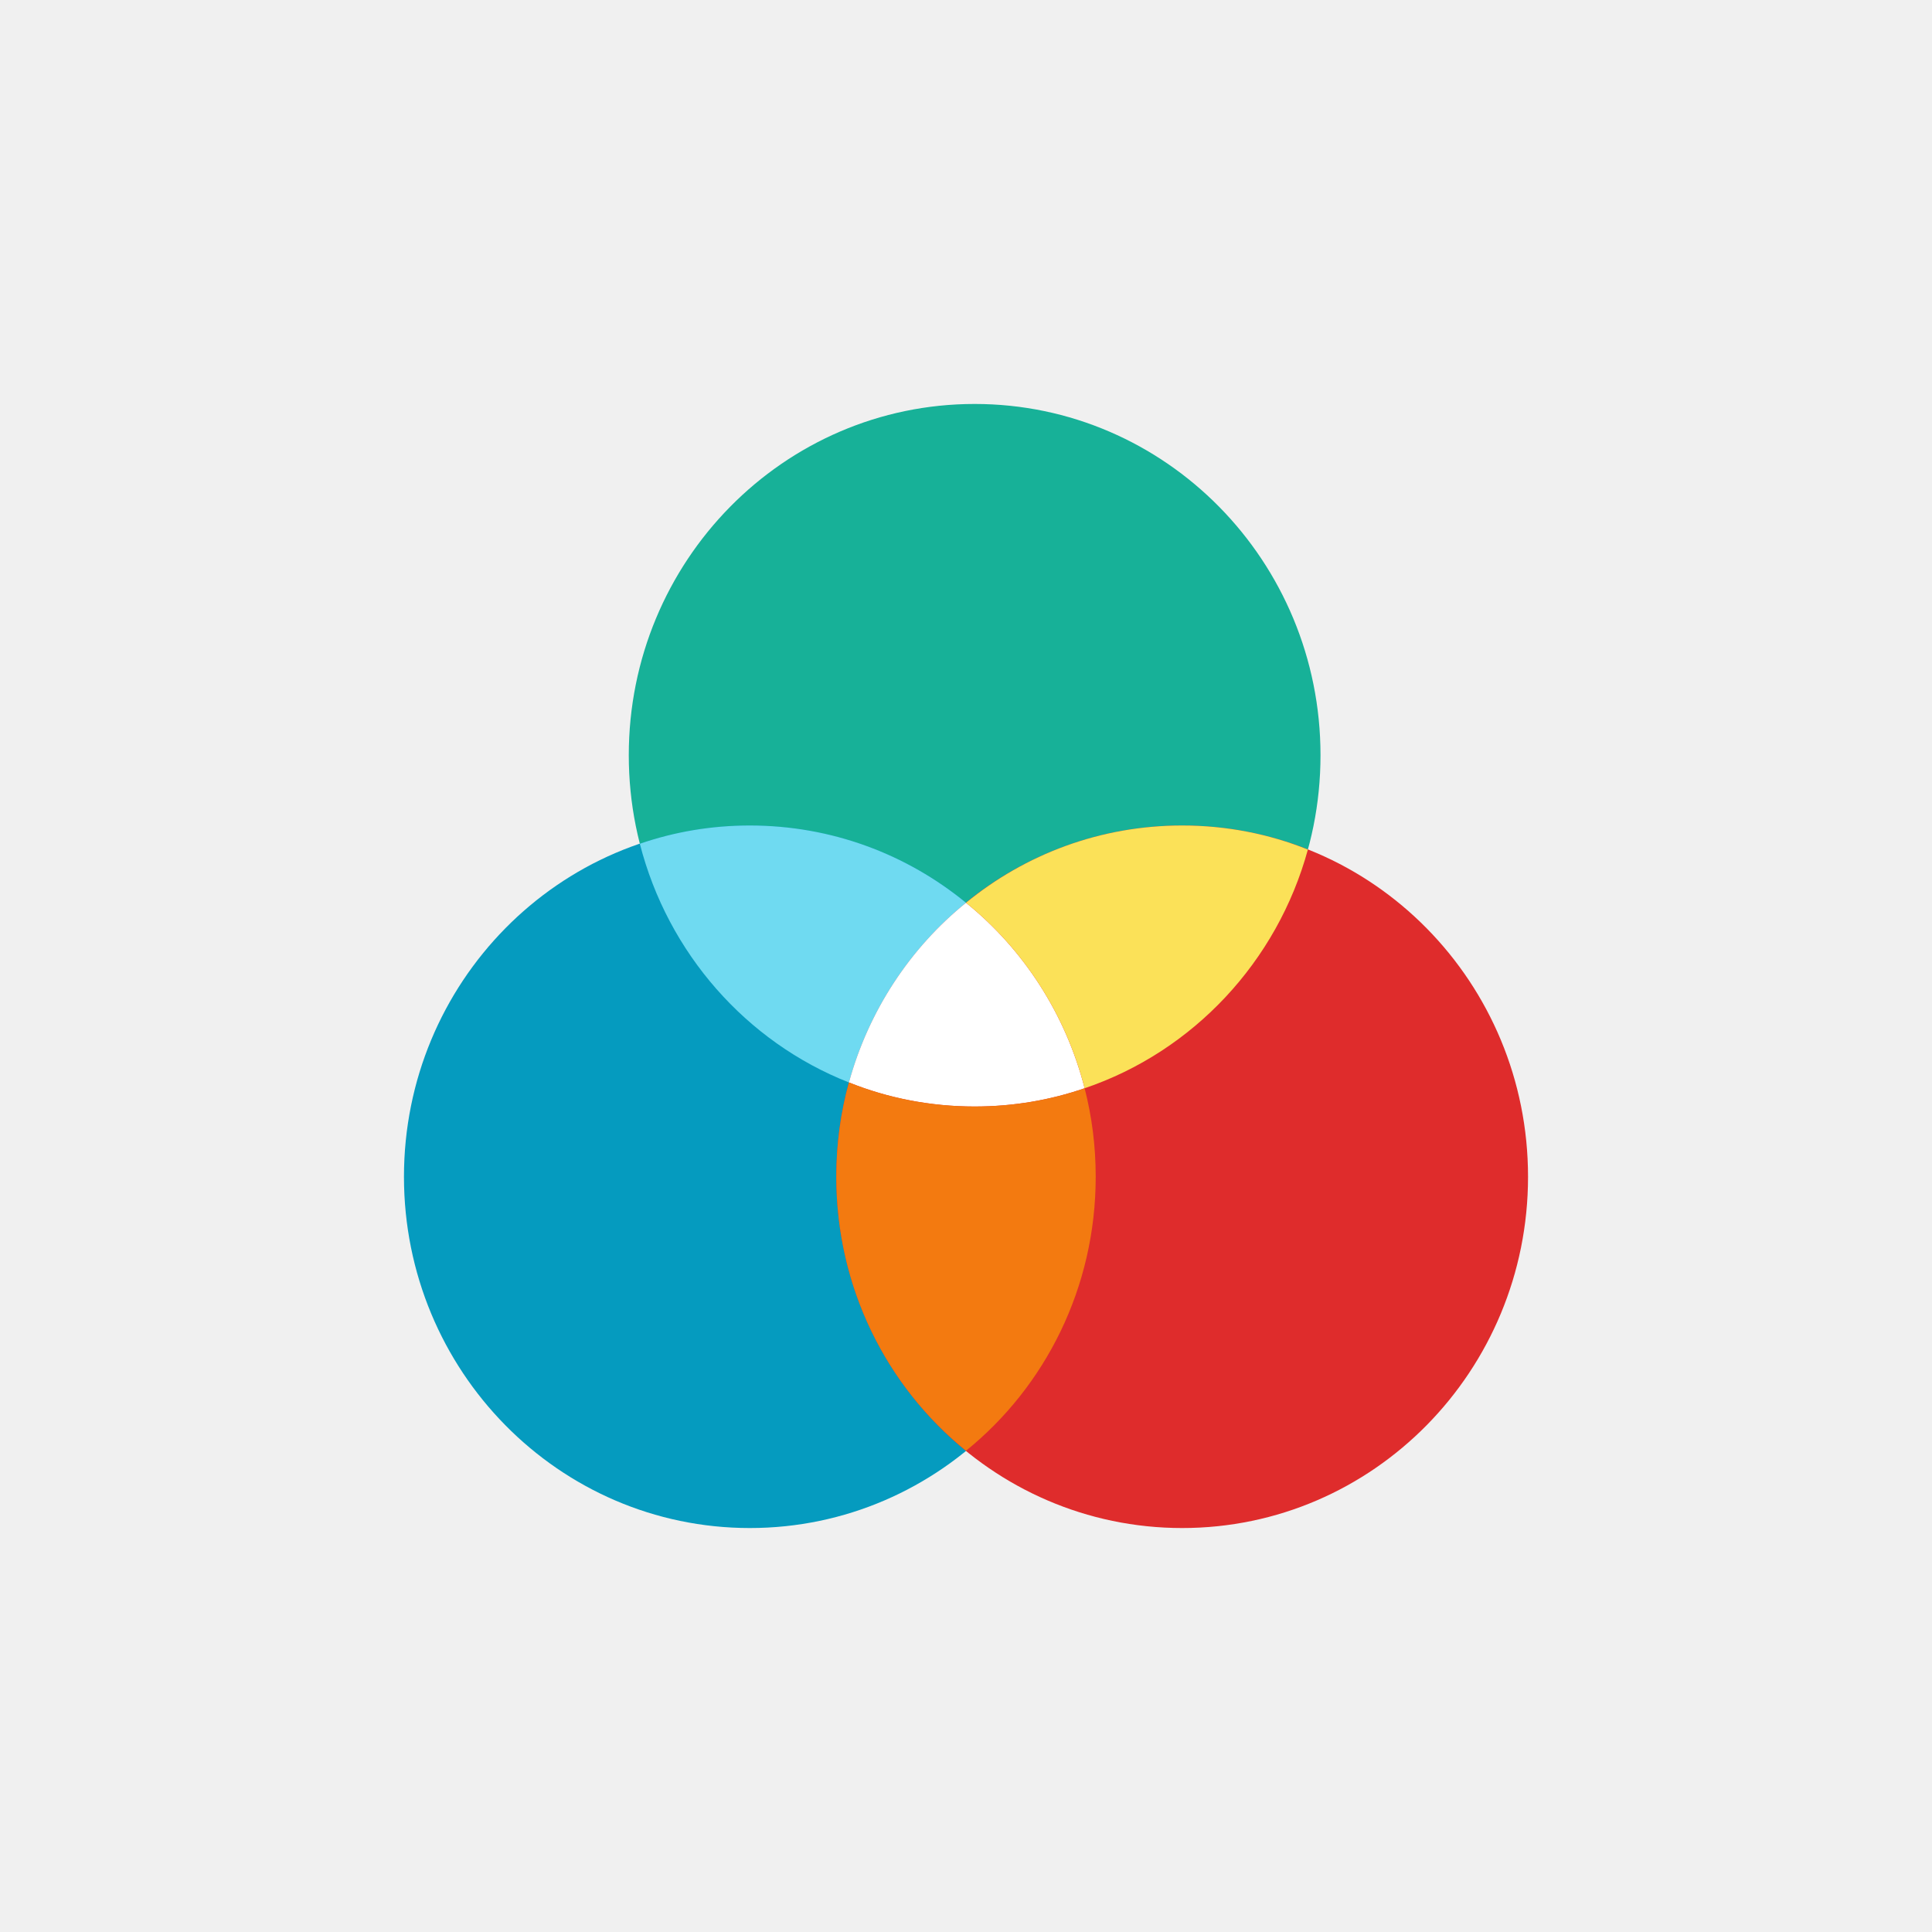
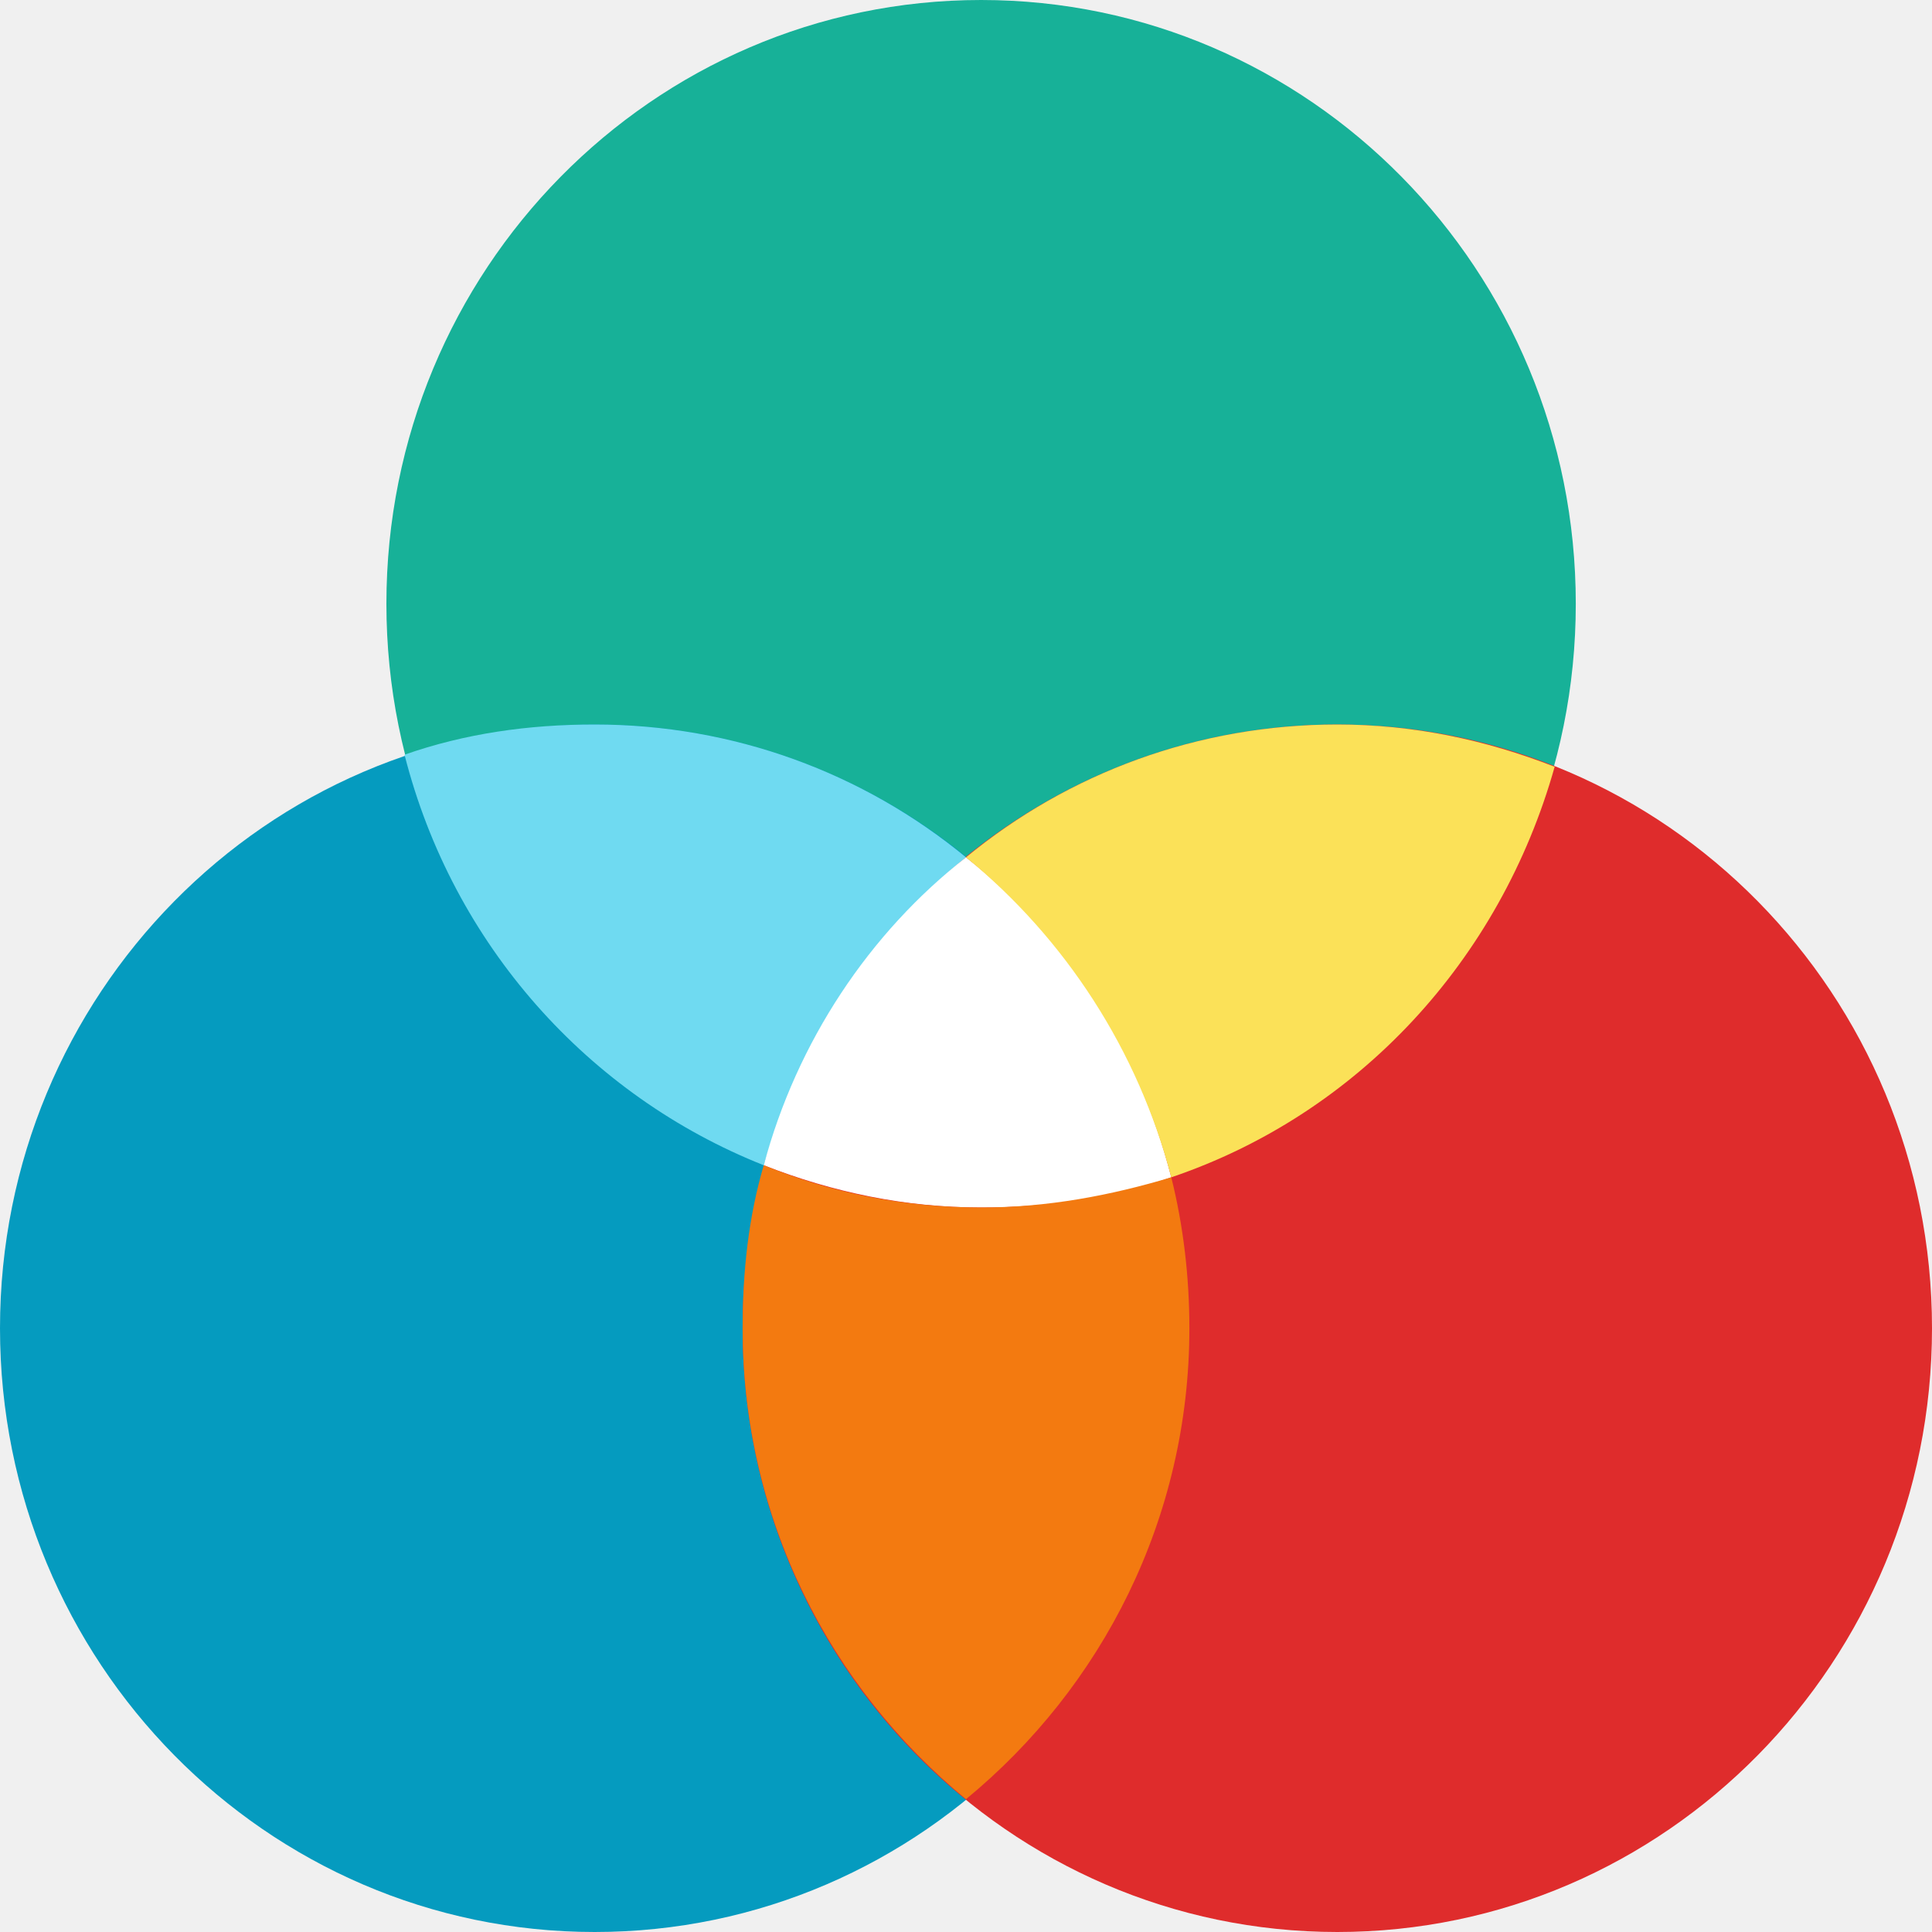
- <svg xmlns="http://www.w3.org/2000/svg" height="110px" style="enable-background:new 0 0 110 110;" version="1.0" viewBox="0 0 110 110" width="110px" xml:space="preserve">
+ <svg xmlns="http://www.w3.org/2000/svg" width="90" version="1.1" id="Layer_1" x="0px" y="0px" viewBox="0 0 64 64" style="enable-background:new 0 0 64 64;" xml:space="preserve">
+   <style type="text/css">
+ 	.st0{fill:#17B198;}
+ 	.st1{fill:#059BBF;}
+ 	.st2{fill:#DF2C2C;}
+ 	.st3{fill:#6FDAF1;}
+ 	.st4{fill:#FFFFFF;}
+ 	.st5{fill:#F37A10;}
+ 	.st6{fill:#FBE158;}
+ </style>
  <g id="Multicolor_1_">
    <g>
-       <ellipse cx="55.492" cy="43" rx="19.692" ry="20" style="fill:#17B198;" />
-       <ellipse cx="42.692" cy="67" rx="19.692" ry="20" style="fill:#059BBF;" />
-       <ellipse cx="67.308" cy="67" rx="19.692" ry="20" style="fill:#DF2C2C;" />
-       <path d="M55,51.4c-3.18,2.57-5.543,6.14-6.666,10.23c-5.839-2.3-10.309-7.36-11.904-13.59    c1.969-0.68,4.076-1.04,6.262-1.04C47.35,47,51.633,48.64,55,51.4z" style="fill:#6FDAF1;" />
-       <path d="M61.754,61.96C59.785,62.64,57.678,63,55.492,63c-2.521,0-4.943-0.48-7.158-1.37    C49.457,57.54,51.82,53.97,55,51.4C58.269,54.04,60.671,57.73,61.754,61.96z" style="fill:#FFFFFF;" />
-       <path d="M62.385,67c0,6.32-2.875,11.95-7.385,15.6c-4.51-3.65-7.385-9.28-7.385-15.6    c0-1.86,0.246-3.66,0.719-5.37C50.55,62.52,52.972,63,55.492,63c2.186,0,4.293-0.36,6.262-1.04    C62.168,63.57,62.385,65.26,62.385,67z" style="fill:#F37A10;" />
-       <path d="M74.466,48.37c-1.753,6.4-6.548,11.5-12.711,13.59C60.671,57.73,58.269,54.04,55,51.4    c3.367-2.76,7.65-4.4,12.308-4.4C69.828,47,72.25,47.48,74.466,48.37z" style="fill:#FBE158;" />
+       <ellipse class="st0" cx="32.5" cy="20" rx="19.7" ry="20" />
+       <ellipse class="st1" cx="19.7" cy="44" rx="19.7" ry="20" />
+       <ellipse class="st2" cx="44.3" cy="44" rx="19.7" ry="20" />
+       <path class="st3" d="M32,28.4c-3.2,2.6-5.5,6.1-6.7,10.2C19.5,36.3,15,31.3,13.4,25c2-0.7,4.1-1,6.3-1C24.3,24,28.6,25.6,32,28.4z    " />
+       <path class="st4" d="M38.8,39c-2,0.7-4.1,1-6.3,1c-2.5,0-4.9-0.5-7.2-1.4c1.1-4.1,3.5-7.7,6.7-10.2C35.3,31,37.7,34.7,38.8,39z" />
+       <path class="st5" d="M39.4,44c0,6.3-2.9,11.9-7.4,15.6c-4.5-3.7-7.4-9.3-7.4-15.6c0-1.9,0.2-3.7,0.7-5.4c2.2,0.9,4.6,1.4,7.2,1.4    c2.2,0,4.3-0.4,6.3-1C39.2,40.6,39.4,42.3,39.4,44z" />
+       <path class="st6" d="M51.5,25.4c-1.8,6.4-6.5,11.5-12.7,13.6c-1.1-4.2-3.5-7.9-6.8-10.6c3.4-2.8,7.7-4.4,12.3-4.4    C46.8,24,49.2,24.5,51.5,25.4z" />
    </g>
  </g>
</svg>
